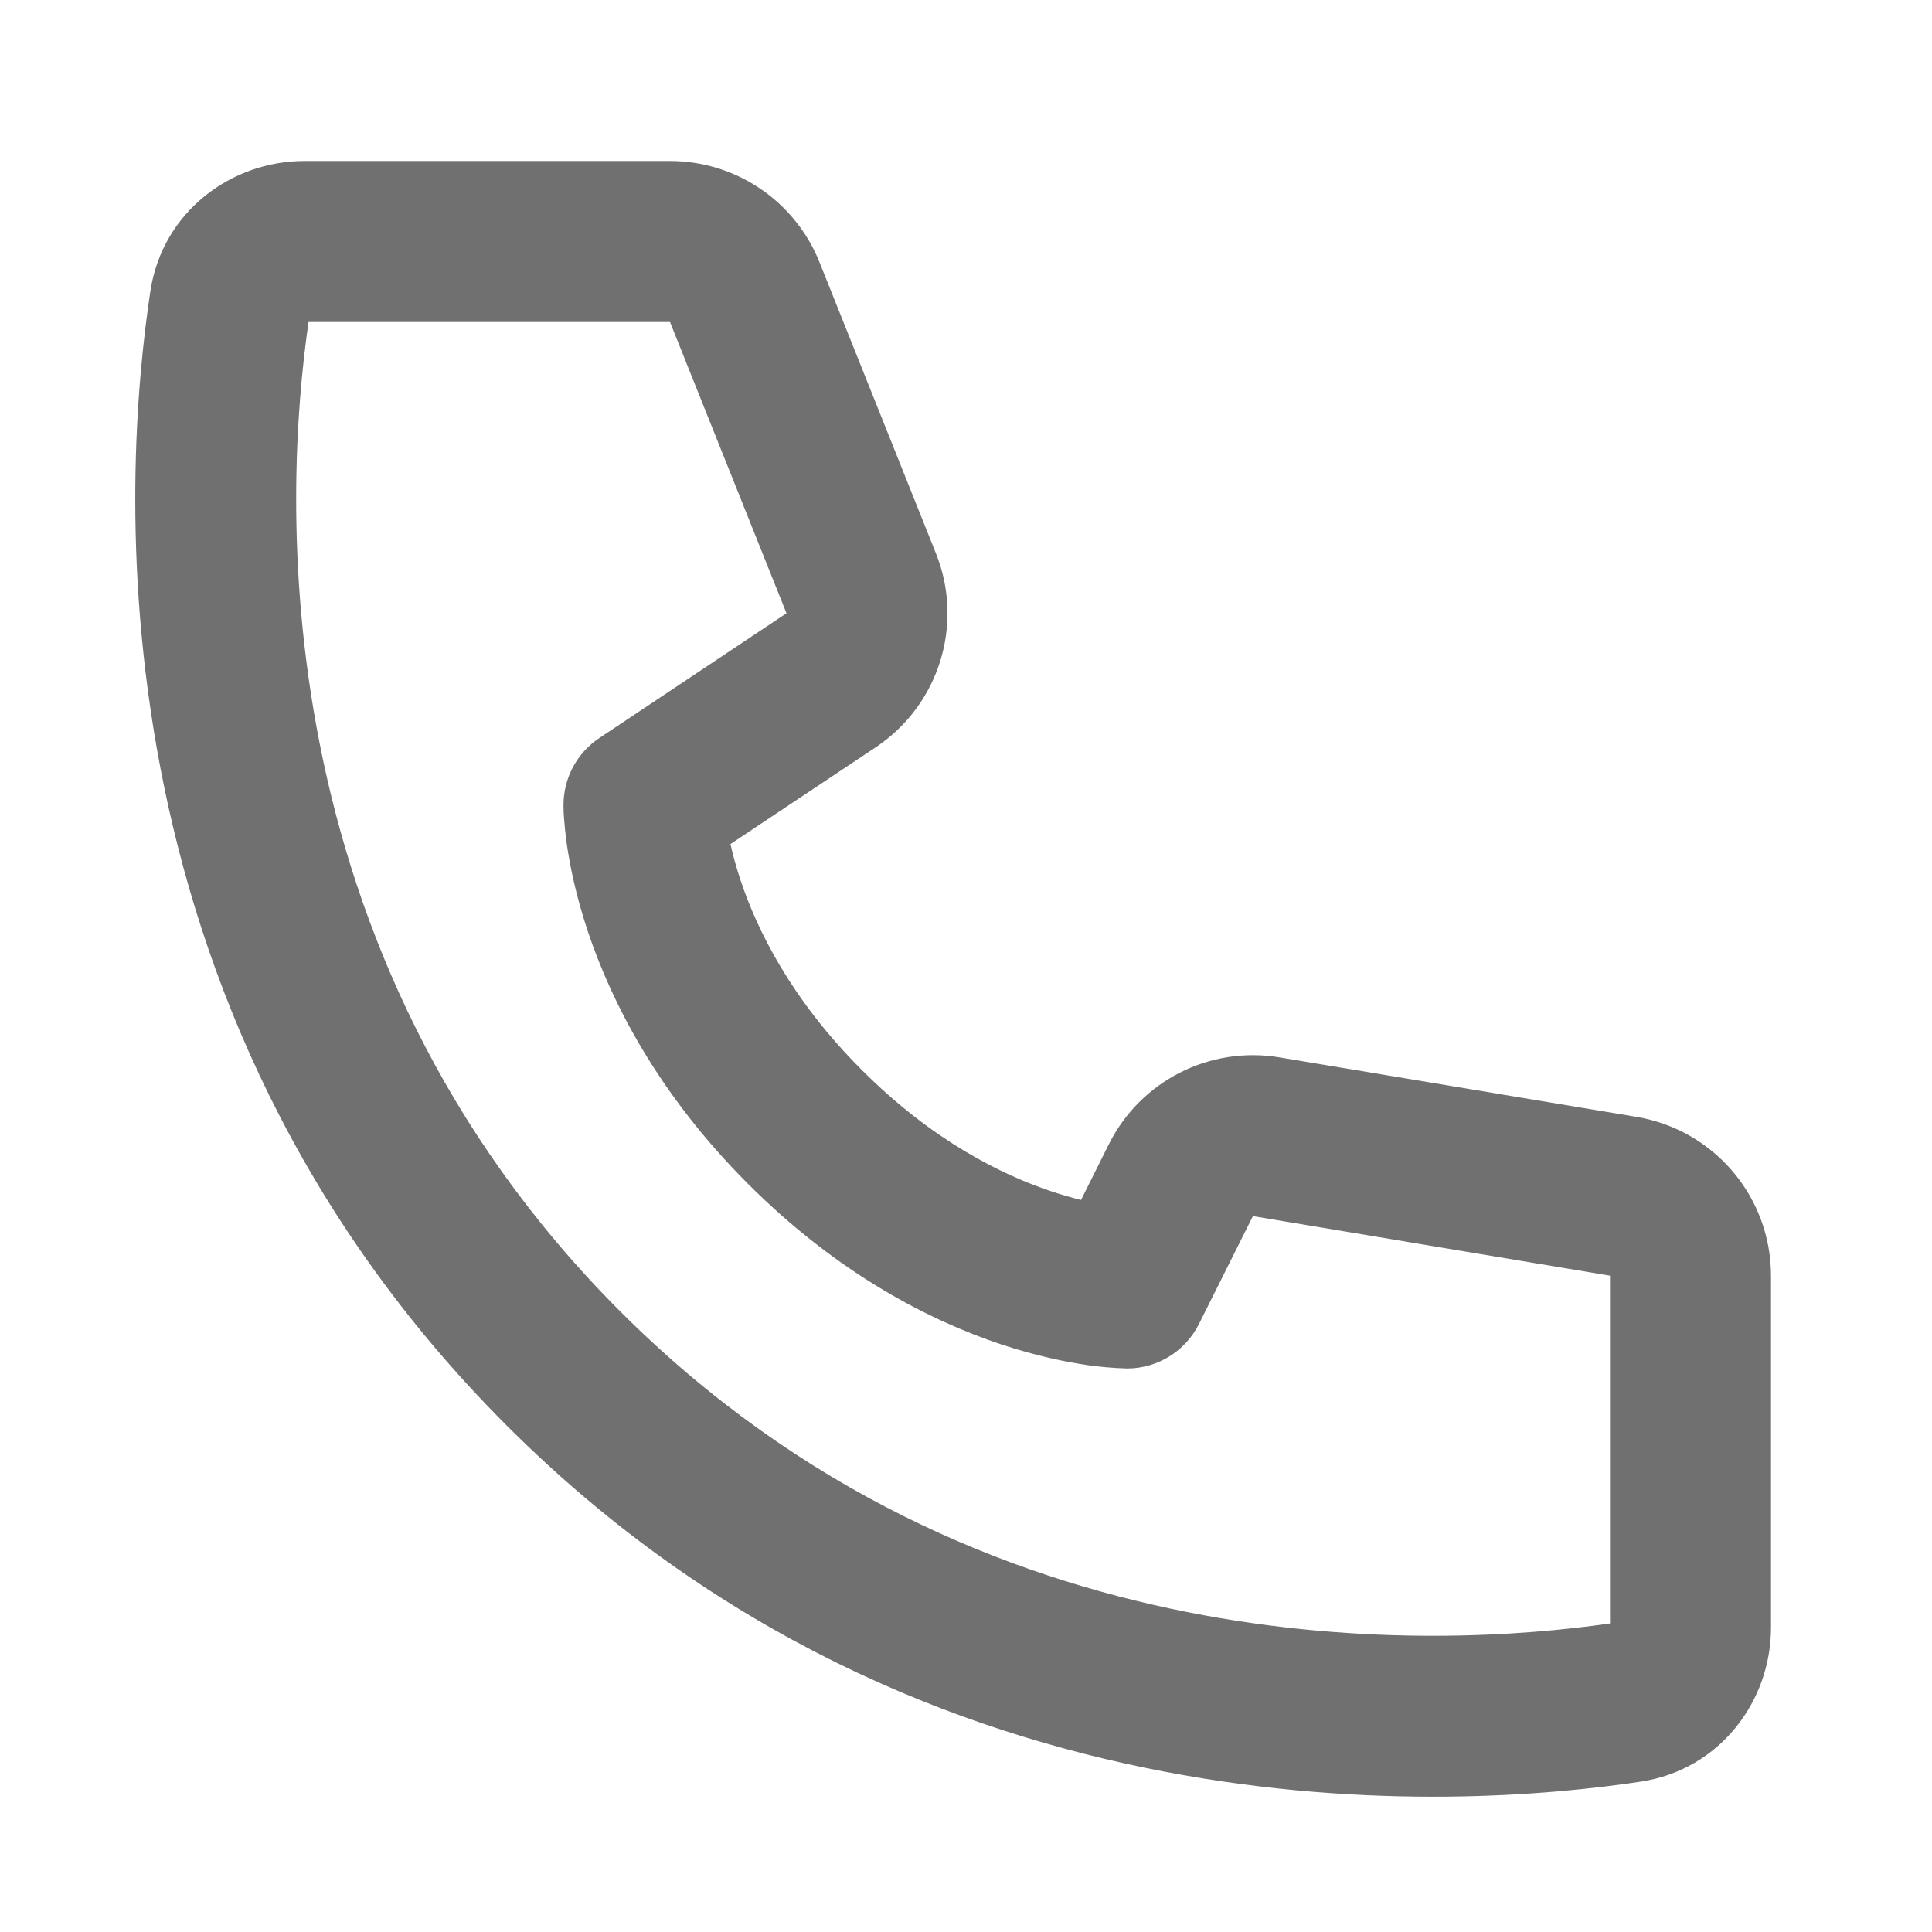
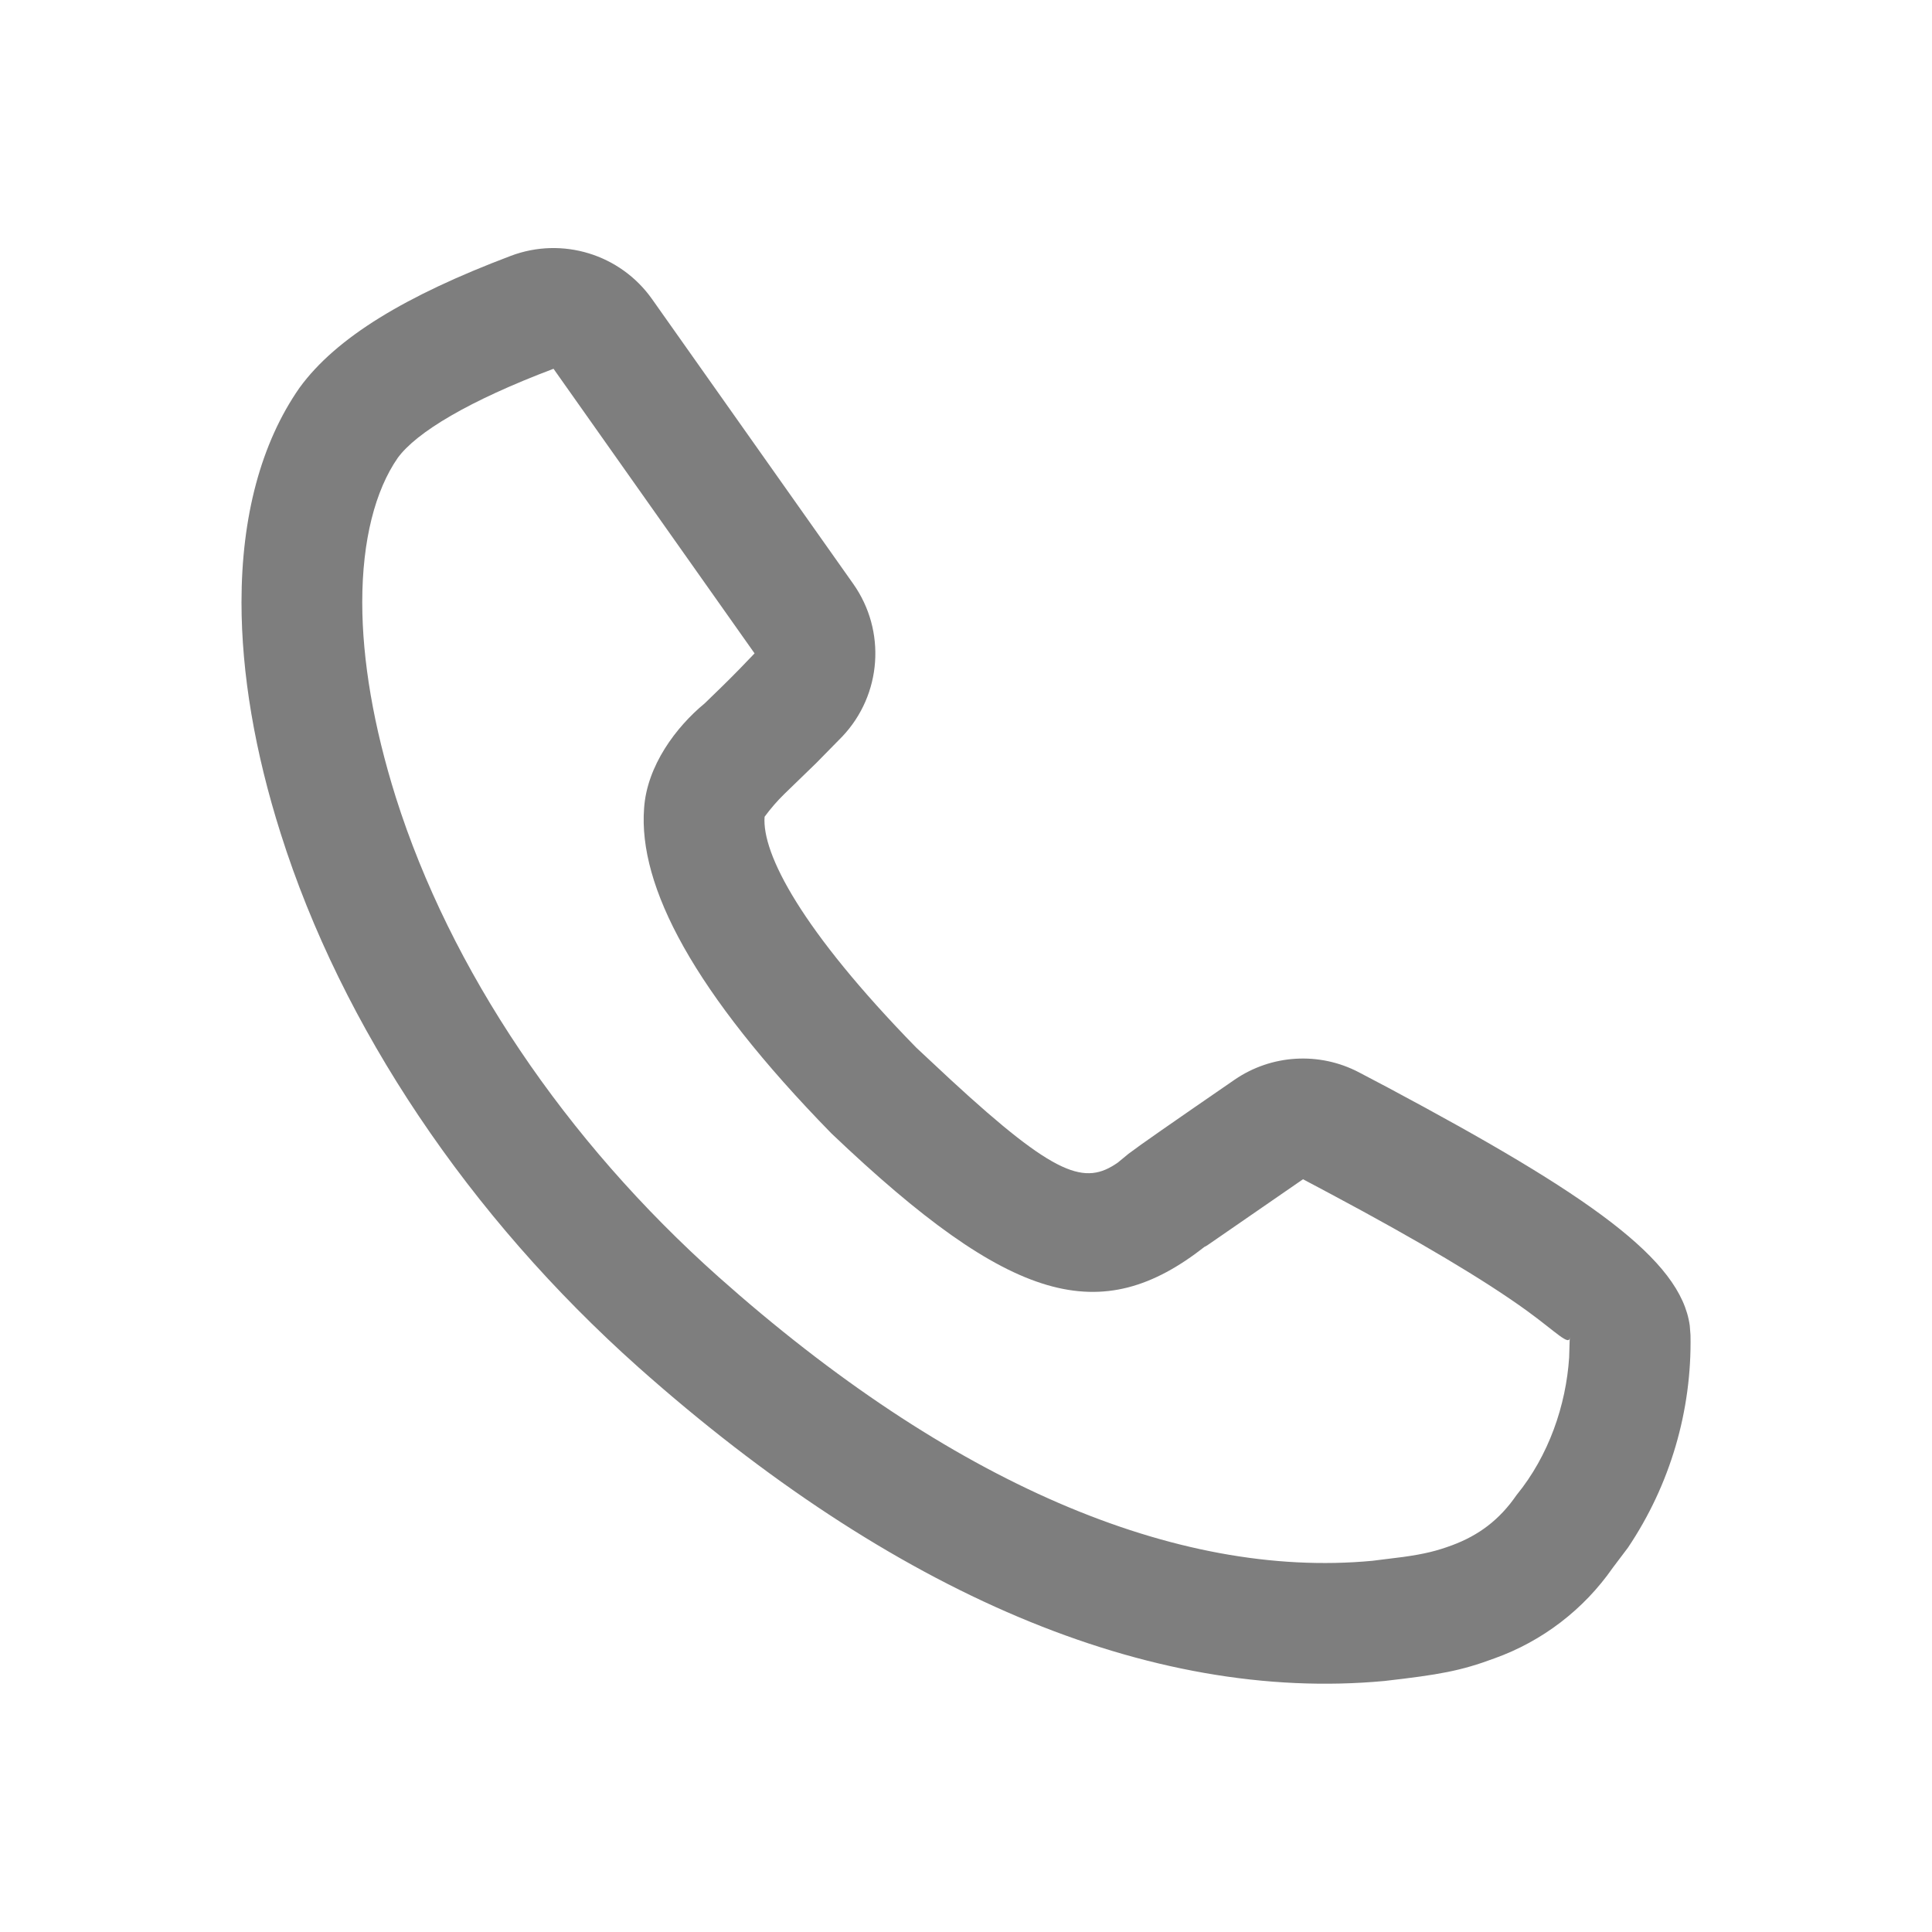
- <svg xmlns="http://www.w3.org/2000/svg" t="1762753707948" class="icon" viewBox="0 0 1024 1024" version="1.1" p-id="29049" width="48" height="48">
-   <path d="M163.541 170.667h191.573L416.853 325.035l-99.2 66.133A42.667 42.667 0 0 0 298.667 426.667c0.128 4.011 0 0.043 0 0.043V427.605a86.443 86.443 0 0 0 0.256 5.717c0.256 3.499 0.683 8.235 1.493 14.08 1.664 11.52 4.864 27.392 11.093 46.08 12.544 37.547 37.12 86.144 84.992 134.016 47.872 47.872 96.469 72.448 133.973 84.992 18.731 6.229 34.56 9.387 46.165 11.093a189.013 189.013 0 0 0 19.755 1.707l0.555 0.043h0.341s4.779-0.256 0.043 0a42.667 42.667 0 0 0 38.144-23.595l28.587-57.173 189.269 31.573v184.32c-90.069 13.013-333.355 25.856-524.501-165.291C137.685 504.021 150.485 260.693 163.541 170.667z m223.573 276.736l77.099-51.371a85.333 85.333 0 0 0 31.872-102.699L434.347 138.965A85.333 85.333 0 0 0 355.115 85.333H161.323c-38.784 0-75.264 26.923-81.621 68.992-14.507 95.659-34.176 378.197 188.8 601.173 222.976 222.976 505.515 203.264 601.173 188.8 42.069-6.4 68.992-42.837 68.992-81.621v-186.539a85.333 85.333 0 0 0-71.296-84.181l-189.269-31.531a85.333 85.333 0 0 0-90.368 45.995l-14.763 29.568a200.96 200.96 0 0 1-15.488-4.48c-26.453-8.789-63.189-26.88-100.651-64.341-37.461-37.461-55.552-74.197-64.341-100.693a195.84 195.84 0 0 1-5.333-19.072z" fill="#707070" p-id="29050" />
+ <svg xmlns="http://www.w3.org/2000/svg" t="1762754372290" class="icon" viewBox="0 0 1024 1024" version="1.1" p-id="36891" width="32" height="32">
+   <path d="M896 707.648a195.2 195.2 0 0 1-33.152 112.64l-8.064 10.688a129.6 129.6 0 0 1-62.72 48c-17.92 6.656-29.184 8.64-58.176 11.968-124.672 11.648-260.928-46.592-395.52-166.272-89.856-80.128-157.184-180.352-189.568-282.816C135.04 398.528 128 356.928 128 319.232c0-45.184 10.24-84.288 30.72-113.664 19.456-26.752 56.448-48.96 112-69.952a64 64 0 0 1 74.88 22.912l106.624 150.912a64 64 0 0 1-5.76 80.896l-13.888 14.144-16.768 16.256a97.92 97.92 0 0 0-10.56 12.16c-1.472 19.584 19.456 59.968 80.384 122.368l18.176 16.96c56.192 51.84 71.296 56 88.576 44.032l5.76-4.736c6.144-4.672 22.08-15.744 56.192-39.232a64 64 0 0 1 65.984-3.904l15.552 8.192c106.432 56.832 155.008 91.008 159.744 126.08l0.384 4.992z m-64 1.024c0.064 5.248-7.36-2.816-22.72-13.952-22.464-16.256-57.088-36.864-103.488-61.632l-15.168-8.064-50.432 34.816c-1.216 0.768-1.728 1.088-1.536 0.832-55.04 43.2-102.4 31.104-197.952-59.904-73.344-75.008-102.4-131.072-99.328-172.288 1.472-22.592 17.024-43.264 32.128-55.68 6.4-6.144 12.8-12.416 18.432-18.176l8-8.32-106.56-150.848c-44.864 16.96-72.64 33.664-82.56 47.232C198.912 259.84 192 286.208 192 319.232c0 30.72 6.016 65.92 17.792 103.36 28.8 91.072 89.6 181.632 171.136 254.272 122.432 108.928 242.304 160.128 346.368 150.4l16.448-2.048c11.392-1.6 17.792-3.2 25.92-6.208 14.08-5.248 25.088-13.44 34.112-26.56 17.088-20.864 26.24-47.616 27.904-72.96l0.32-10.816z" fill="#707070" fill-opacity=".9" p-id="36892" />
</svg>
